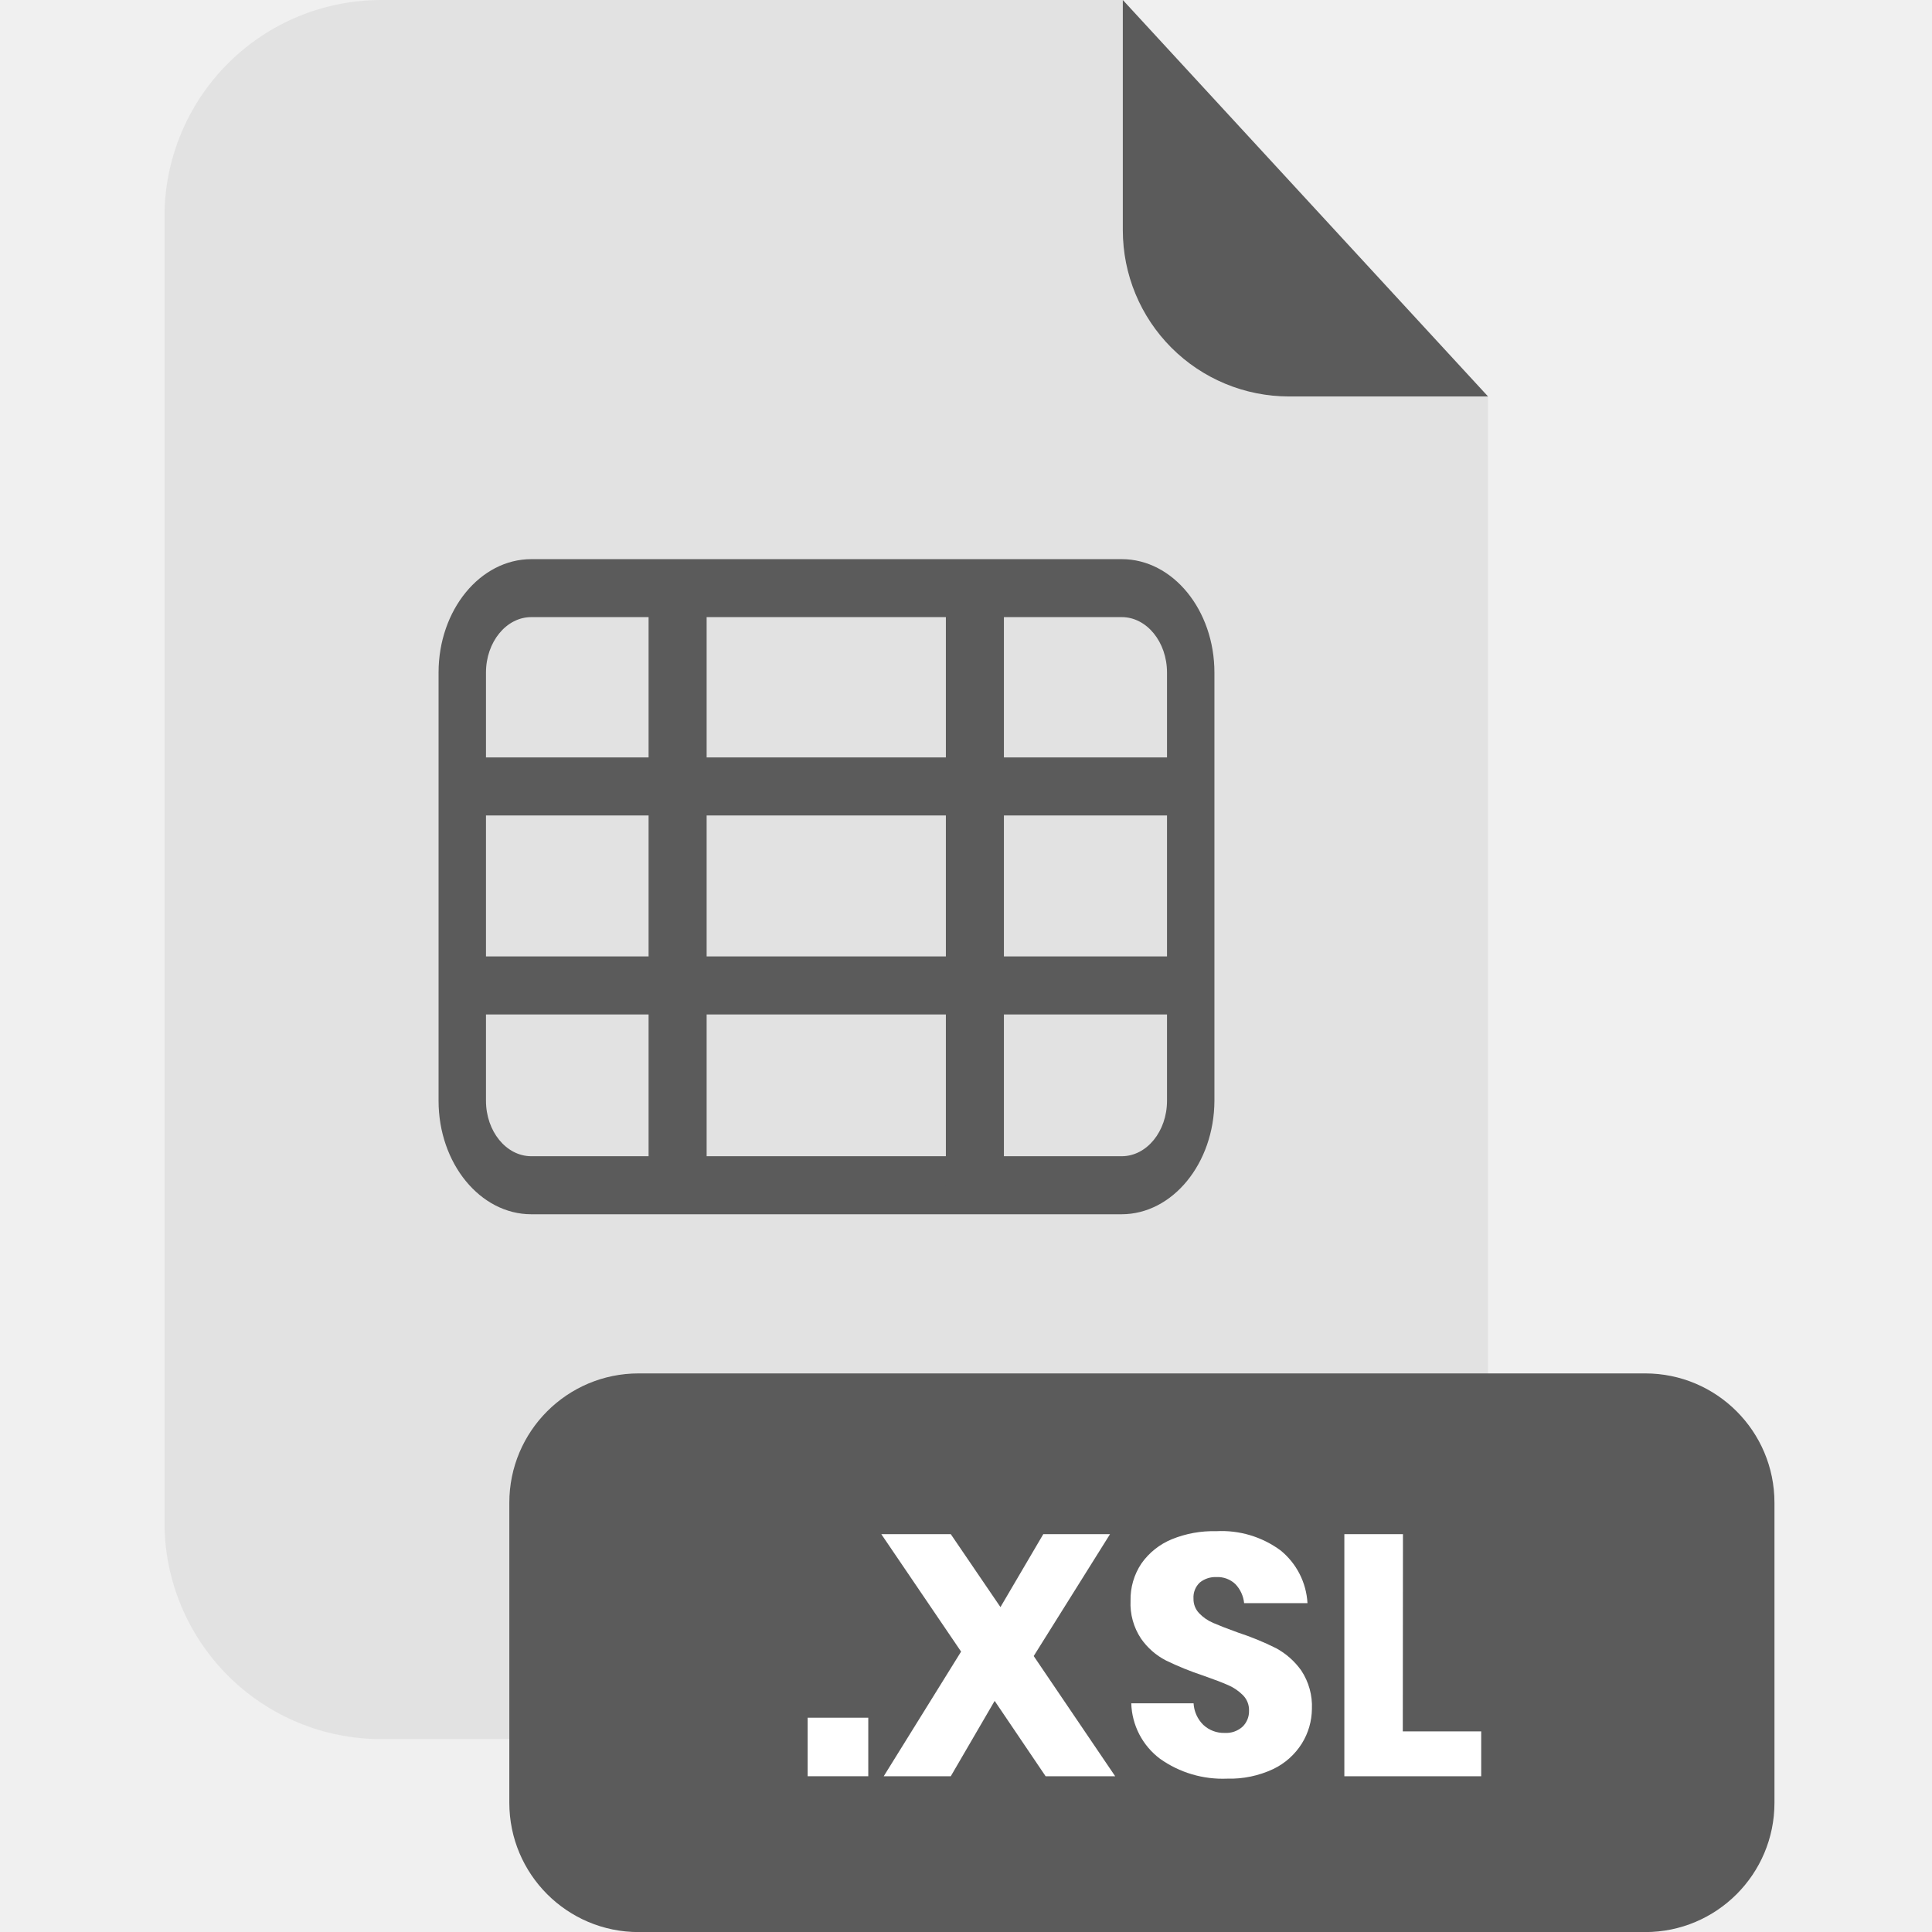
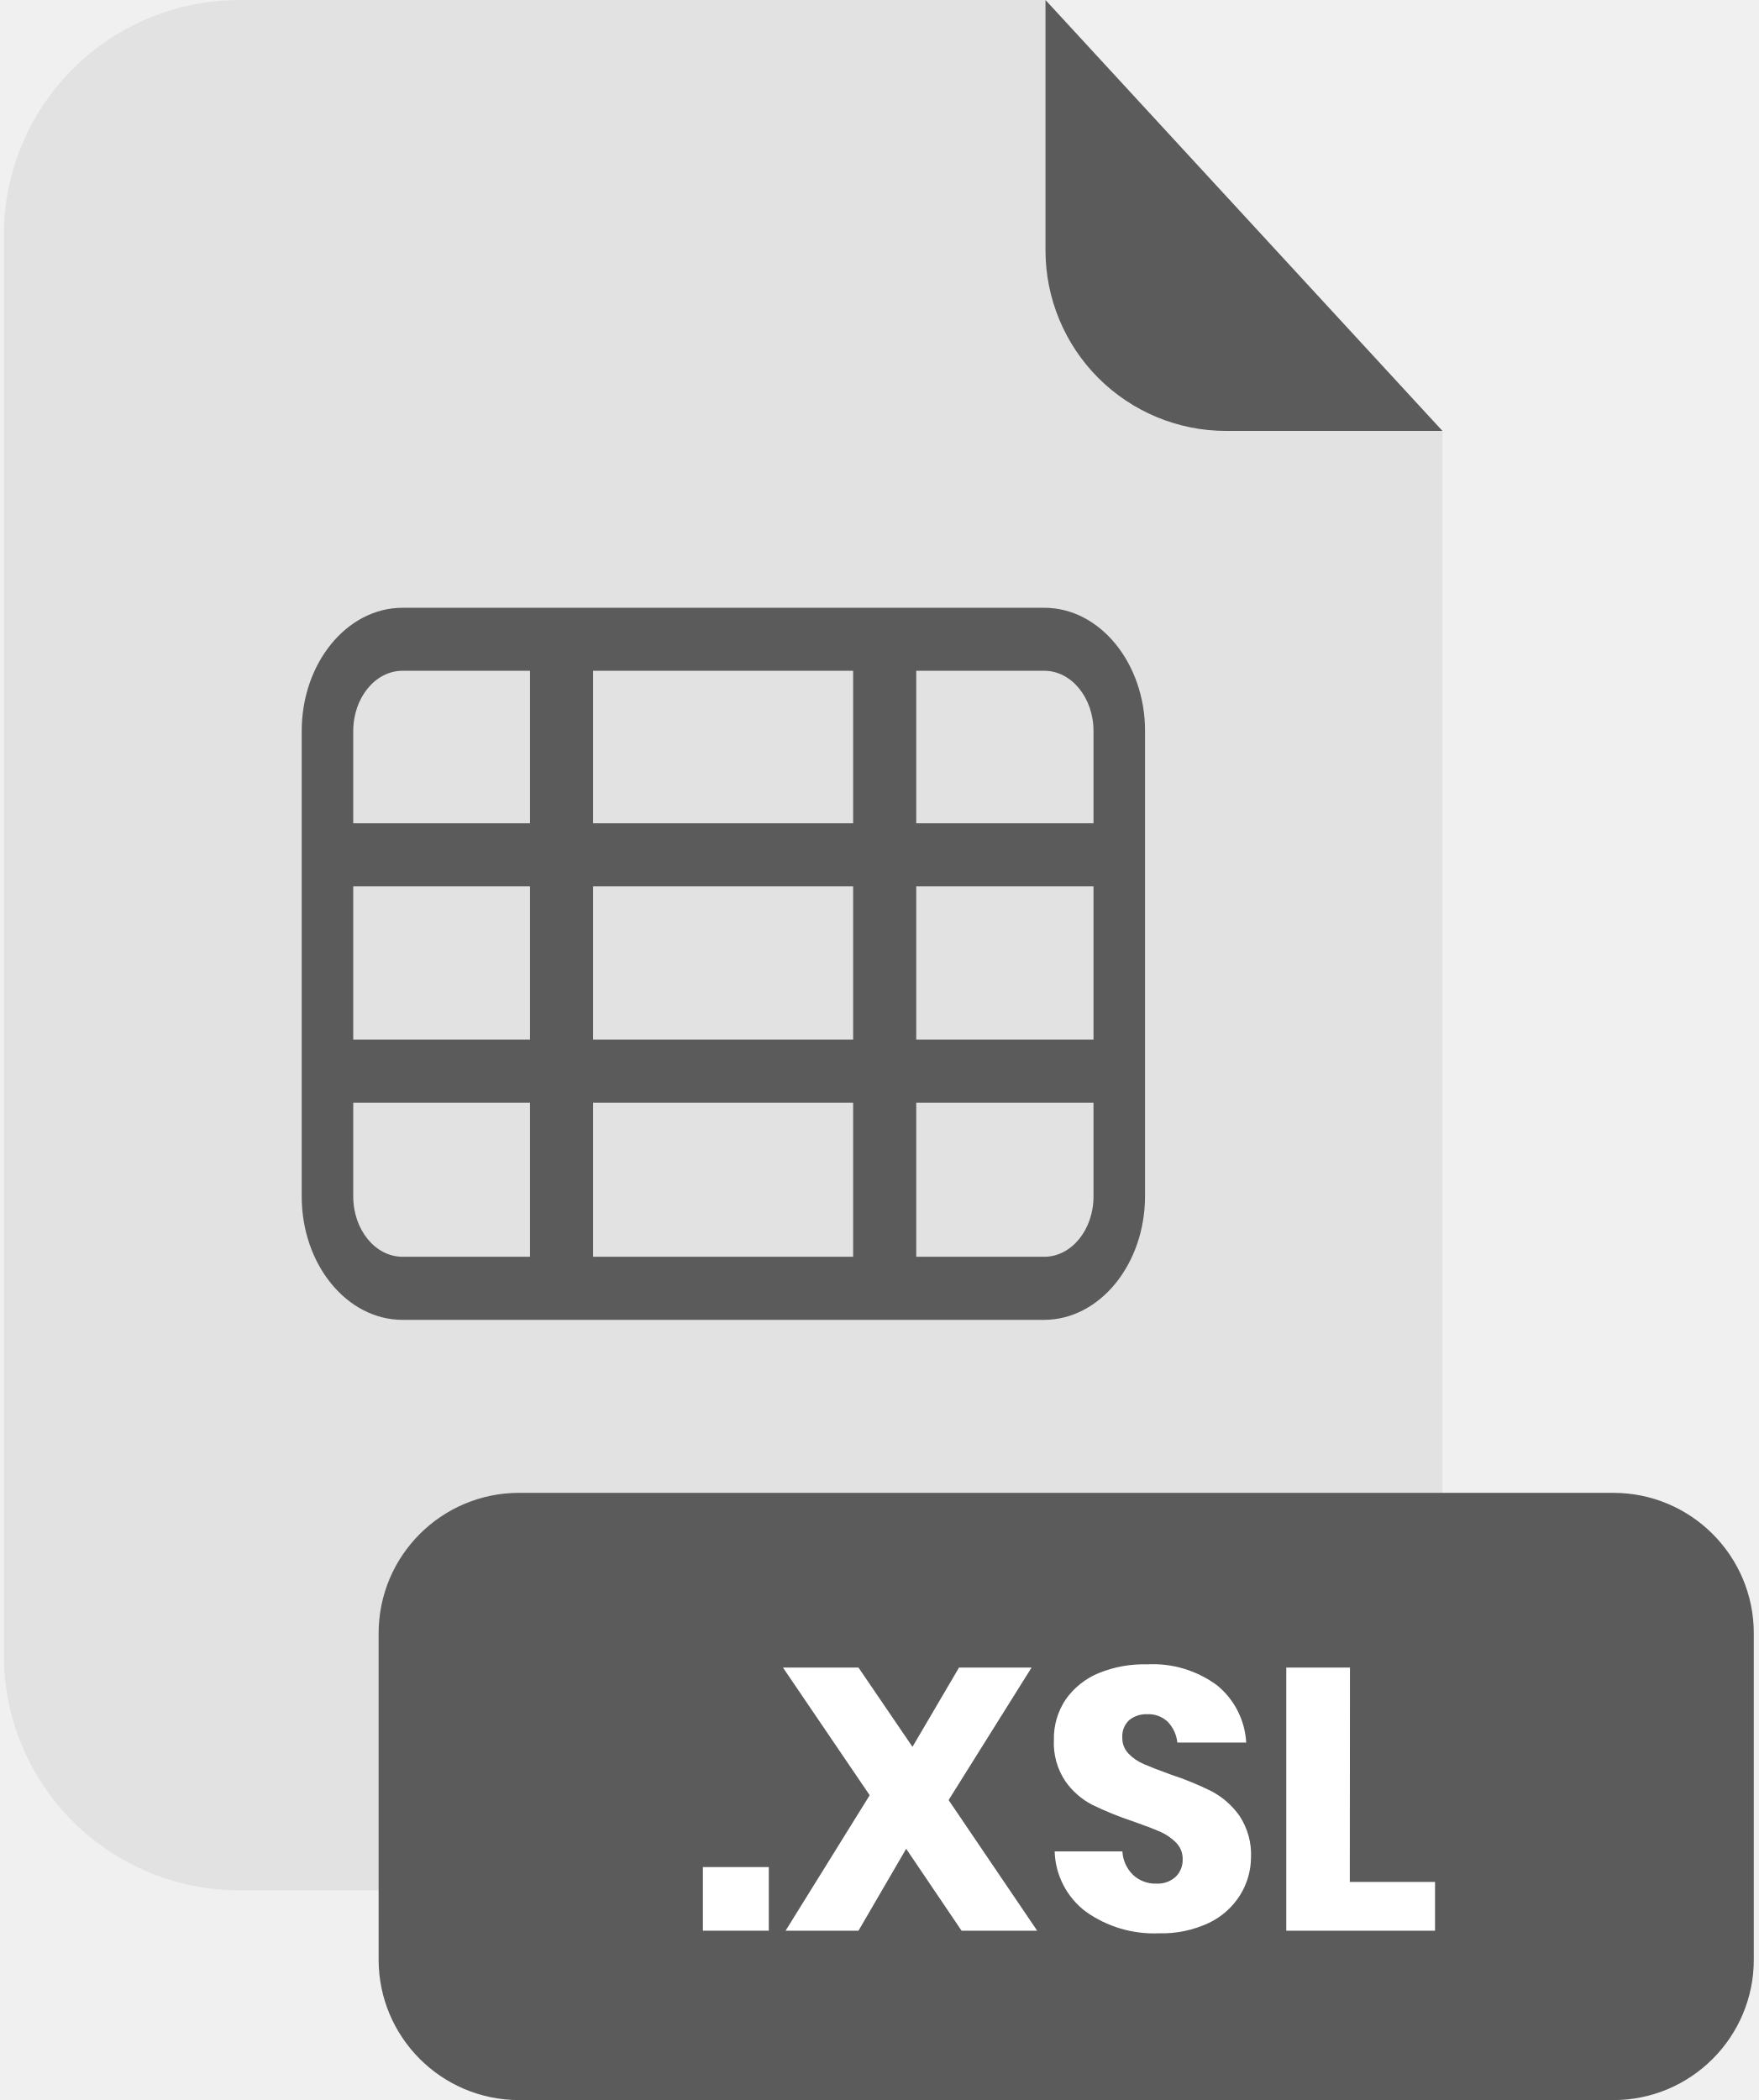
- <svg xmlns="http://www.w3.org/2000/svg" width="1em" height="1em" viewBox="0 0 200 240" fill="none">
+ <svg xmlns="http://www.w3.org/2000/svg" width="201" height="240" viewBox="0 0 201 240" fill="none">
  <g clip-path="url(#clip0_2_1782)">
    <g opacity="0.3">
      <path opacity="0.3" d="M140.1 49.25C134.633 49.245 129.391 47.07 125.525 43.205C121.659 39.339 119.485 34.097 119.48 28.63V0H27.34C20.203 0 13.358 2.835 8.312 7.882C3.265 12.928 0.43 19.773 0.43 26.91V189.13C0.43 196.267 3.265 203.112 8.312 208.158C13.358 213.205 20.203 216.04 27.34 216.04H137.94C145.077 216.04 151.921 213.205 156.968 208.158C162.015 203.112 164.85 196.267 164.85 189.13V49.25H140.1Z" fill="#5B5B5B" />
    </g>
    <path d="M164.85 49.25H140.1C134.633 49.245 129.391 47.07 125.525 43.205C121.659 39.339 119.485 34.097 119.48 28.63V0L164.85 49.25Z" fill="#5B5B5B" />
    <path d="M184.37 170.61H59.33C50.46 170.61 43.27 177.8 43.27 186.67V223.95C43.27 232.82 50.46 240.01 59.33 240.01H184.37C193.24 240.01 200.43 232.82 200.43 223.95V186.67C200.43 177.8 193.24 170.61 184.37 170.61Z" fill="#5B5B5B" />
    <path d="M87.86 213.38V220.65H80.33V213.38H87.86Z" fill="white" />
    <path d="M109.89 220.65L103.56 211.29L98.11 220.65H89.78L99.39 205.17L89.48 190.58H98.11L104.28 199.64L109.6 190.58H117.89L108.41 205.72L118.53 220.65H109.89Z" fill="white" />
    <path d="M141.73 216.57C140.867 217.951 139.629 219.058 138.16 219.76C136.372 220.597 134.413 221.005 132.44 220.95C129.463 221.075 126.529 220.206 124.1 218.48C123.025 217.674 122.146 216.636 121.528 215.443C120.91 214.25 120.569 212.933 120.53 211.59H128.27C128.325 212.603 128.757 213.559 129.48 214.27C130.2 214.941 131.156 215.301 132.14 215.27C132.541 215.294 132.942 215.238 133.322 215.106C133.701 214.973 134.05 214.768 134.35 214.5C134.617 214.242 134.826 213.93 134.966 213.586C135.105 213.241 135.171 212.872 135.16 212.5C135.17 212.148 135.108 211.797 134.98 211.469C134.851 211.14 134.657 210.842 134.41 210.59C133.88 210.055 133.252 209.627 132.56 209.33C131.833 209.01 130.813 208.62 129.5 208.16C127.906 207.635 126.349 207.003 124.84 206.27C123.599 205.631 122.535 204.697 121.74 203.55C120.817 202.162 120.362 200.515 120.44 198.85C120.404 197.2 120.879 195.579 121.8 194.21C122.746 192.872 124.054 191.831 125.57 191.21C127.318 190.499 129.194 190.159 131.08 190.21C133.943 190.052 136.772 190.897 139.08 192.6C140.062 193.399 140.867 194.394 141.442 195.522C142.017 196.65 142.35 197.886 142.42 199.15H134.55C134.462 198.265 134.082 197.435 133.47 196.79C133.157 196.491 132.786 196.258 132.381 196.107C131.975 195.955 131.542 195.888 131.11 195.91C130.36 195.876 129.623 196.118 129.04 196.59C128.771 196.846 128.561 197.157 128.426 197.503C128.291 197.849 128.235 198.22 128.26 198.59C128.244 199.262 128.496 199.913 128.96 200.4C129.457 200.92 130.056 201.332 130.72 201.61C131.43 201.92 132.45 202.32 133.78 202.8C135.402 203.329 136.983 203.977 138.51 204.74C139.757 205.413 140.831 206.364 141.65 207.52C142.583 208.931 143.045 210.601 142.97 212.29C142.956 213.804 142.527 215.284 141.73 216.57Z" fill="white" />
    <path d="M154.26 215.08H164V220.65H147V190.58H154.28L154.26 215.08Z" fill="white" />
    <path d="M119.32 150.84H46C39.65 150.84 34.48 144.52 34.48 136.74V83.55C34.48 75.78 39.65 69.46 46 69.46H119.35C125.69 69.46 130.86 75.78 130.86 83.55V136.74C130.83 144.52 125.66 150.84 119.32 150.84ZM46 76.66C42.89 76.66 40.37 79.75 40.37 83.55V136.74C40.37 140.54 42.89 143.63 46 143.63H119.35C122.45 143.63 124.97 140.54 124.97 136.74V83.55C124.97 79.75 122.45 76.66 119.35 76.66H46Z" fill="#5B5B5B" />
    <path d="M127.89 118.81H37.4V126.02H127.89V118.81Z" fill="#5B5B5B" />
    <path d="M127.89 94.09H37.4V101.3H127.89V94.09Z" fill="#5B5B5B" />
    <path d="M104.71 73.06H97.5V147.23H104.71V73.06Z" fill="#5B5B5B" />
    <path d="M67.78 73.06H60.57V147.23H67.78V73.06Z" fill="#5B5B5B" />
  </g>
  <defs>
    <clipPath id="clip0_2_1782">
      <rect width="200" height="240.01" fill="white" transform="translate(0.429688)" />
    </clipPath>
  </defs>
</svg>
